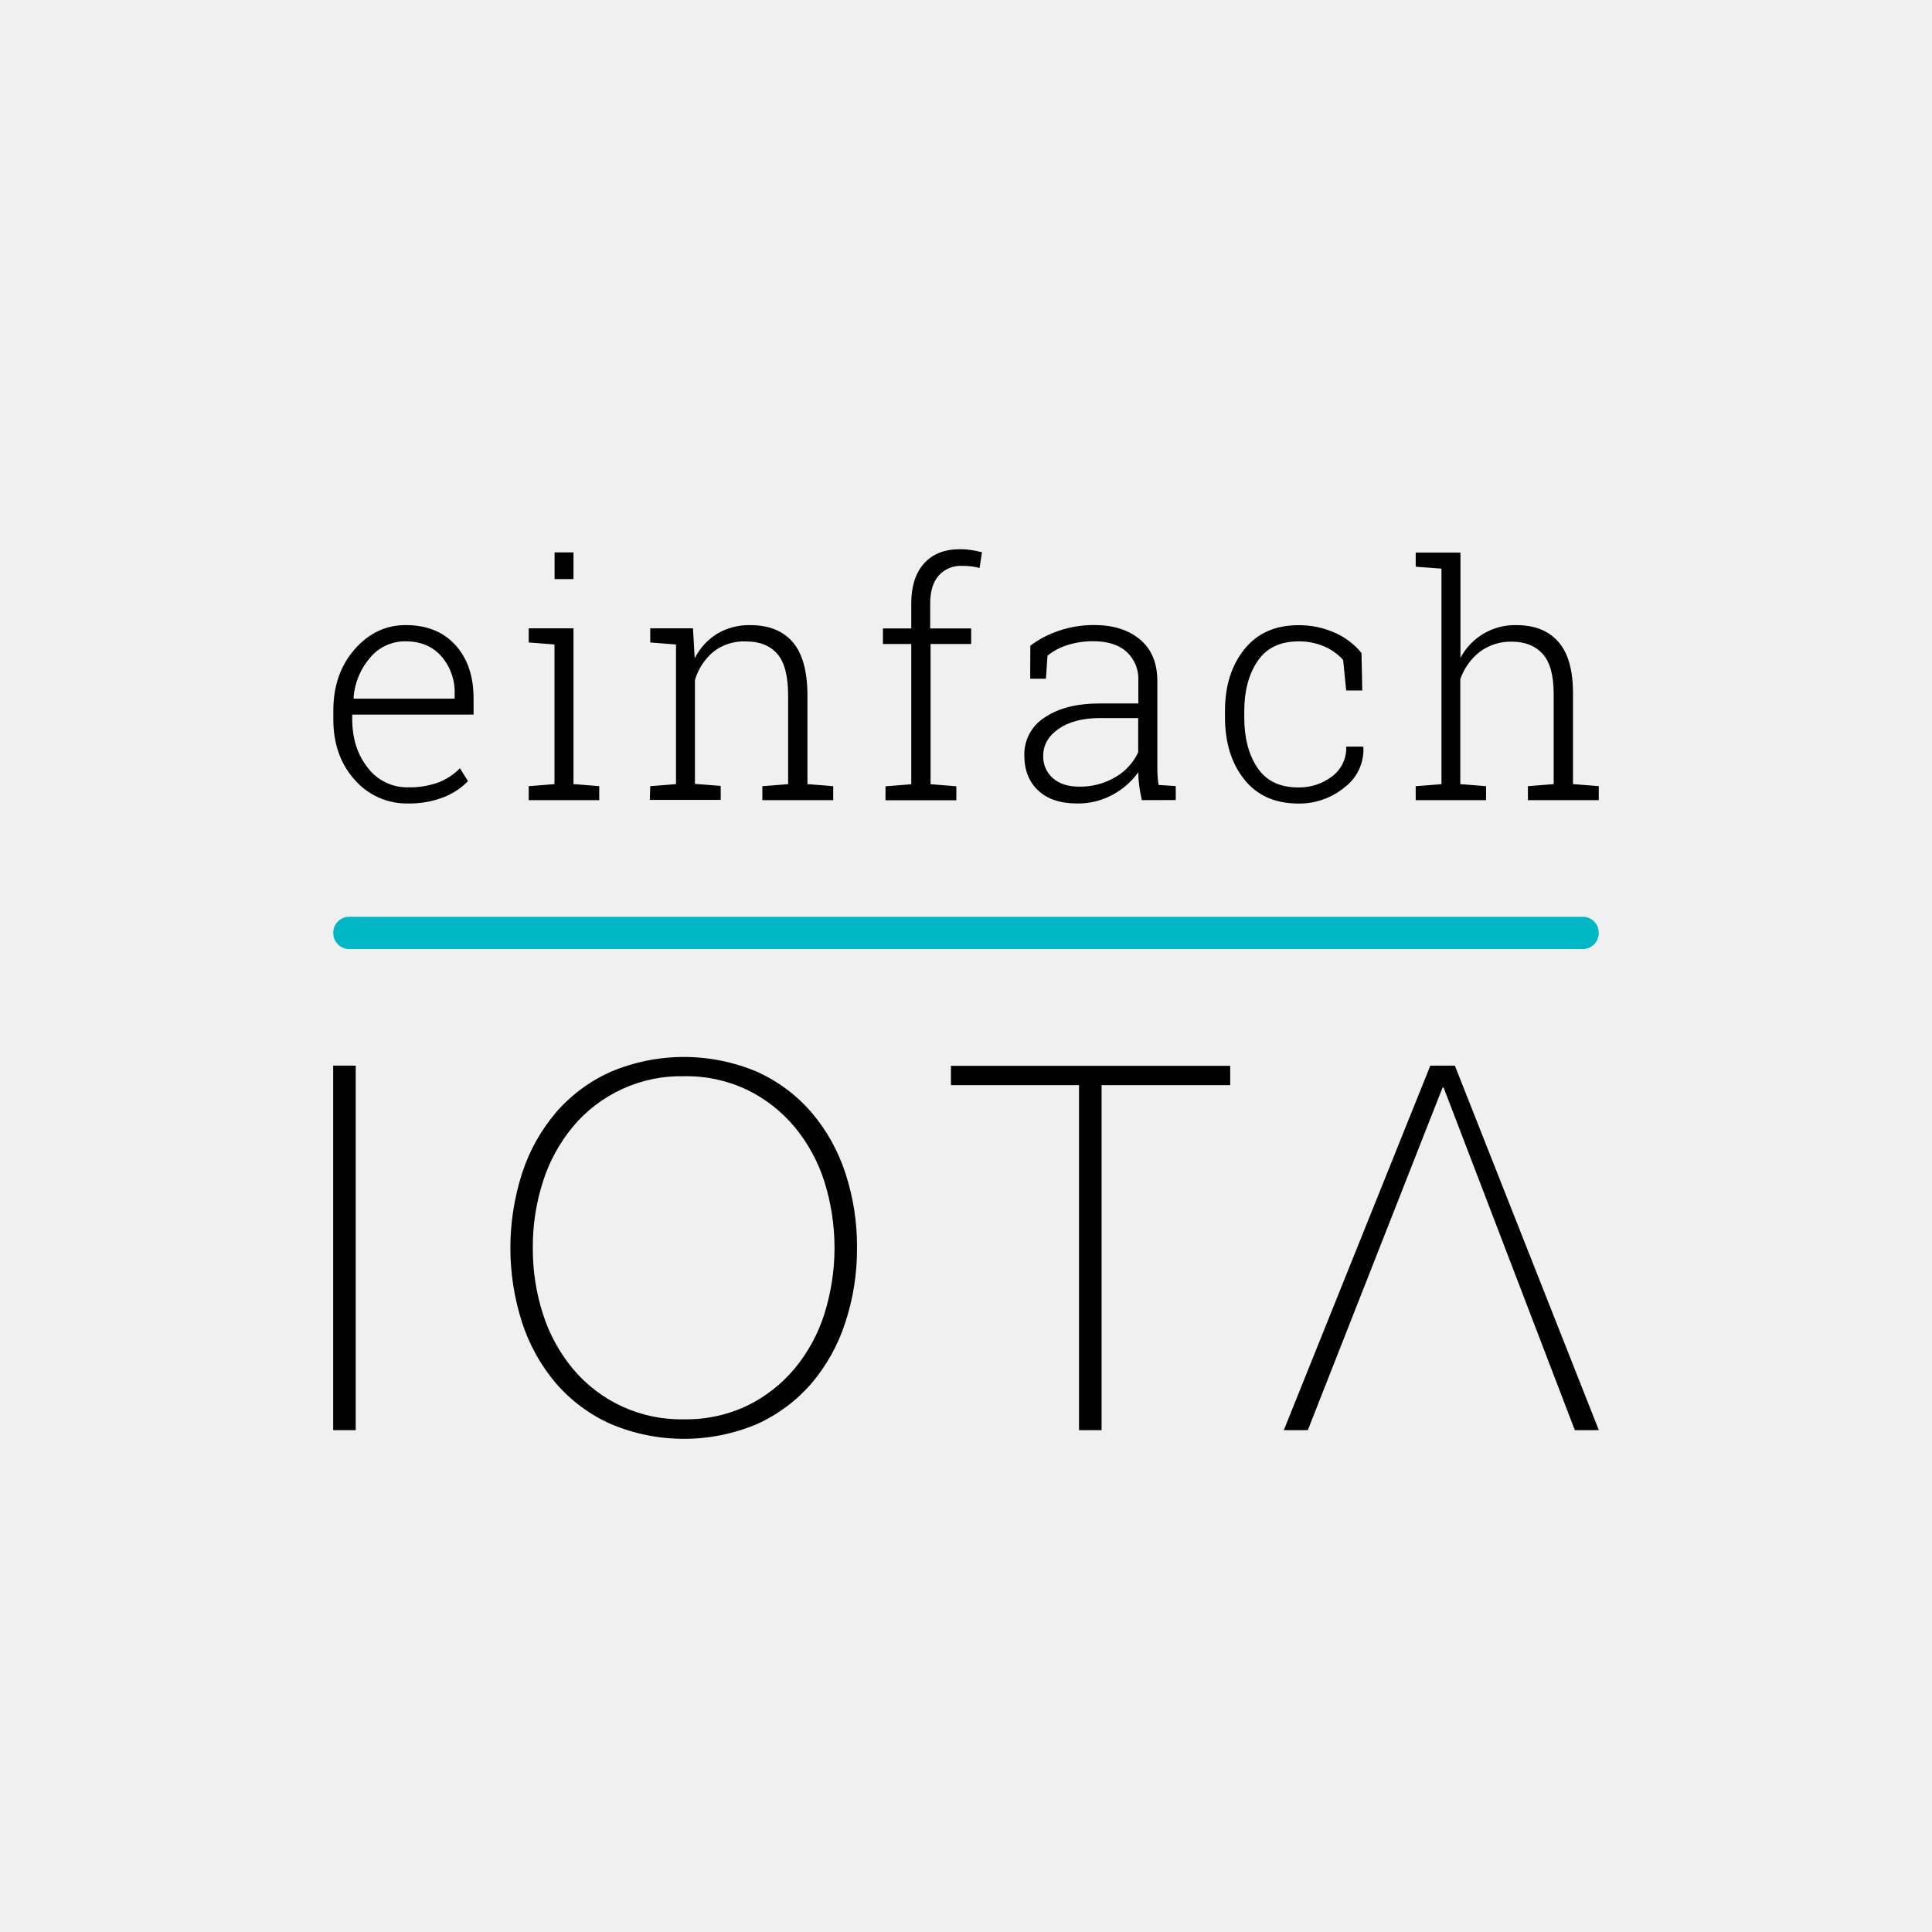
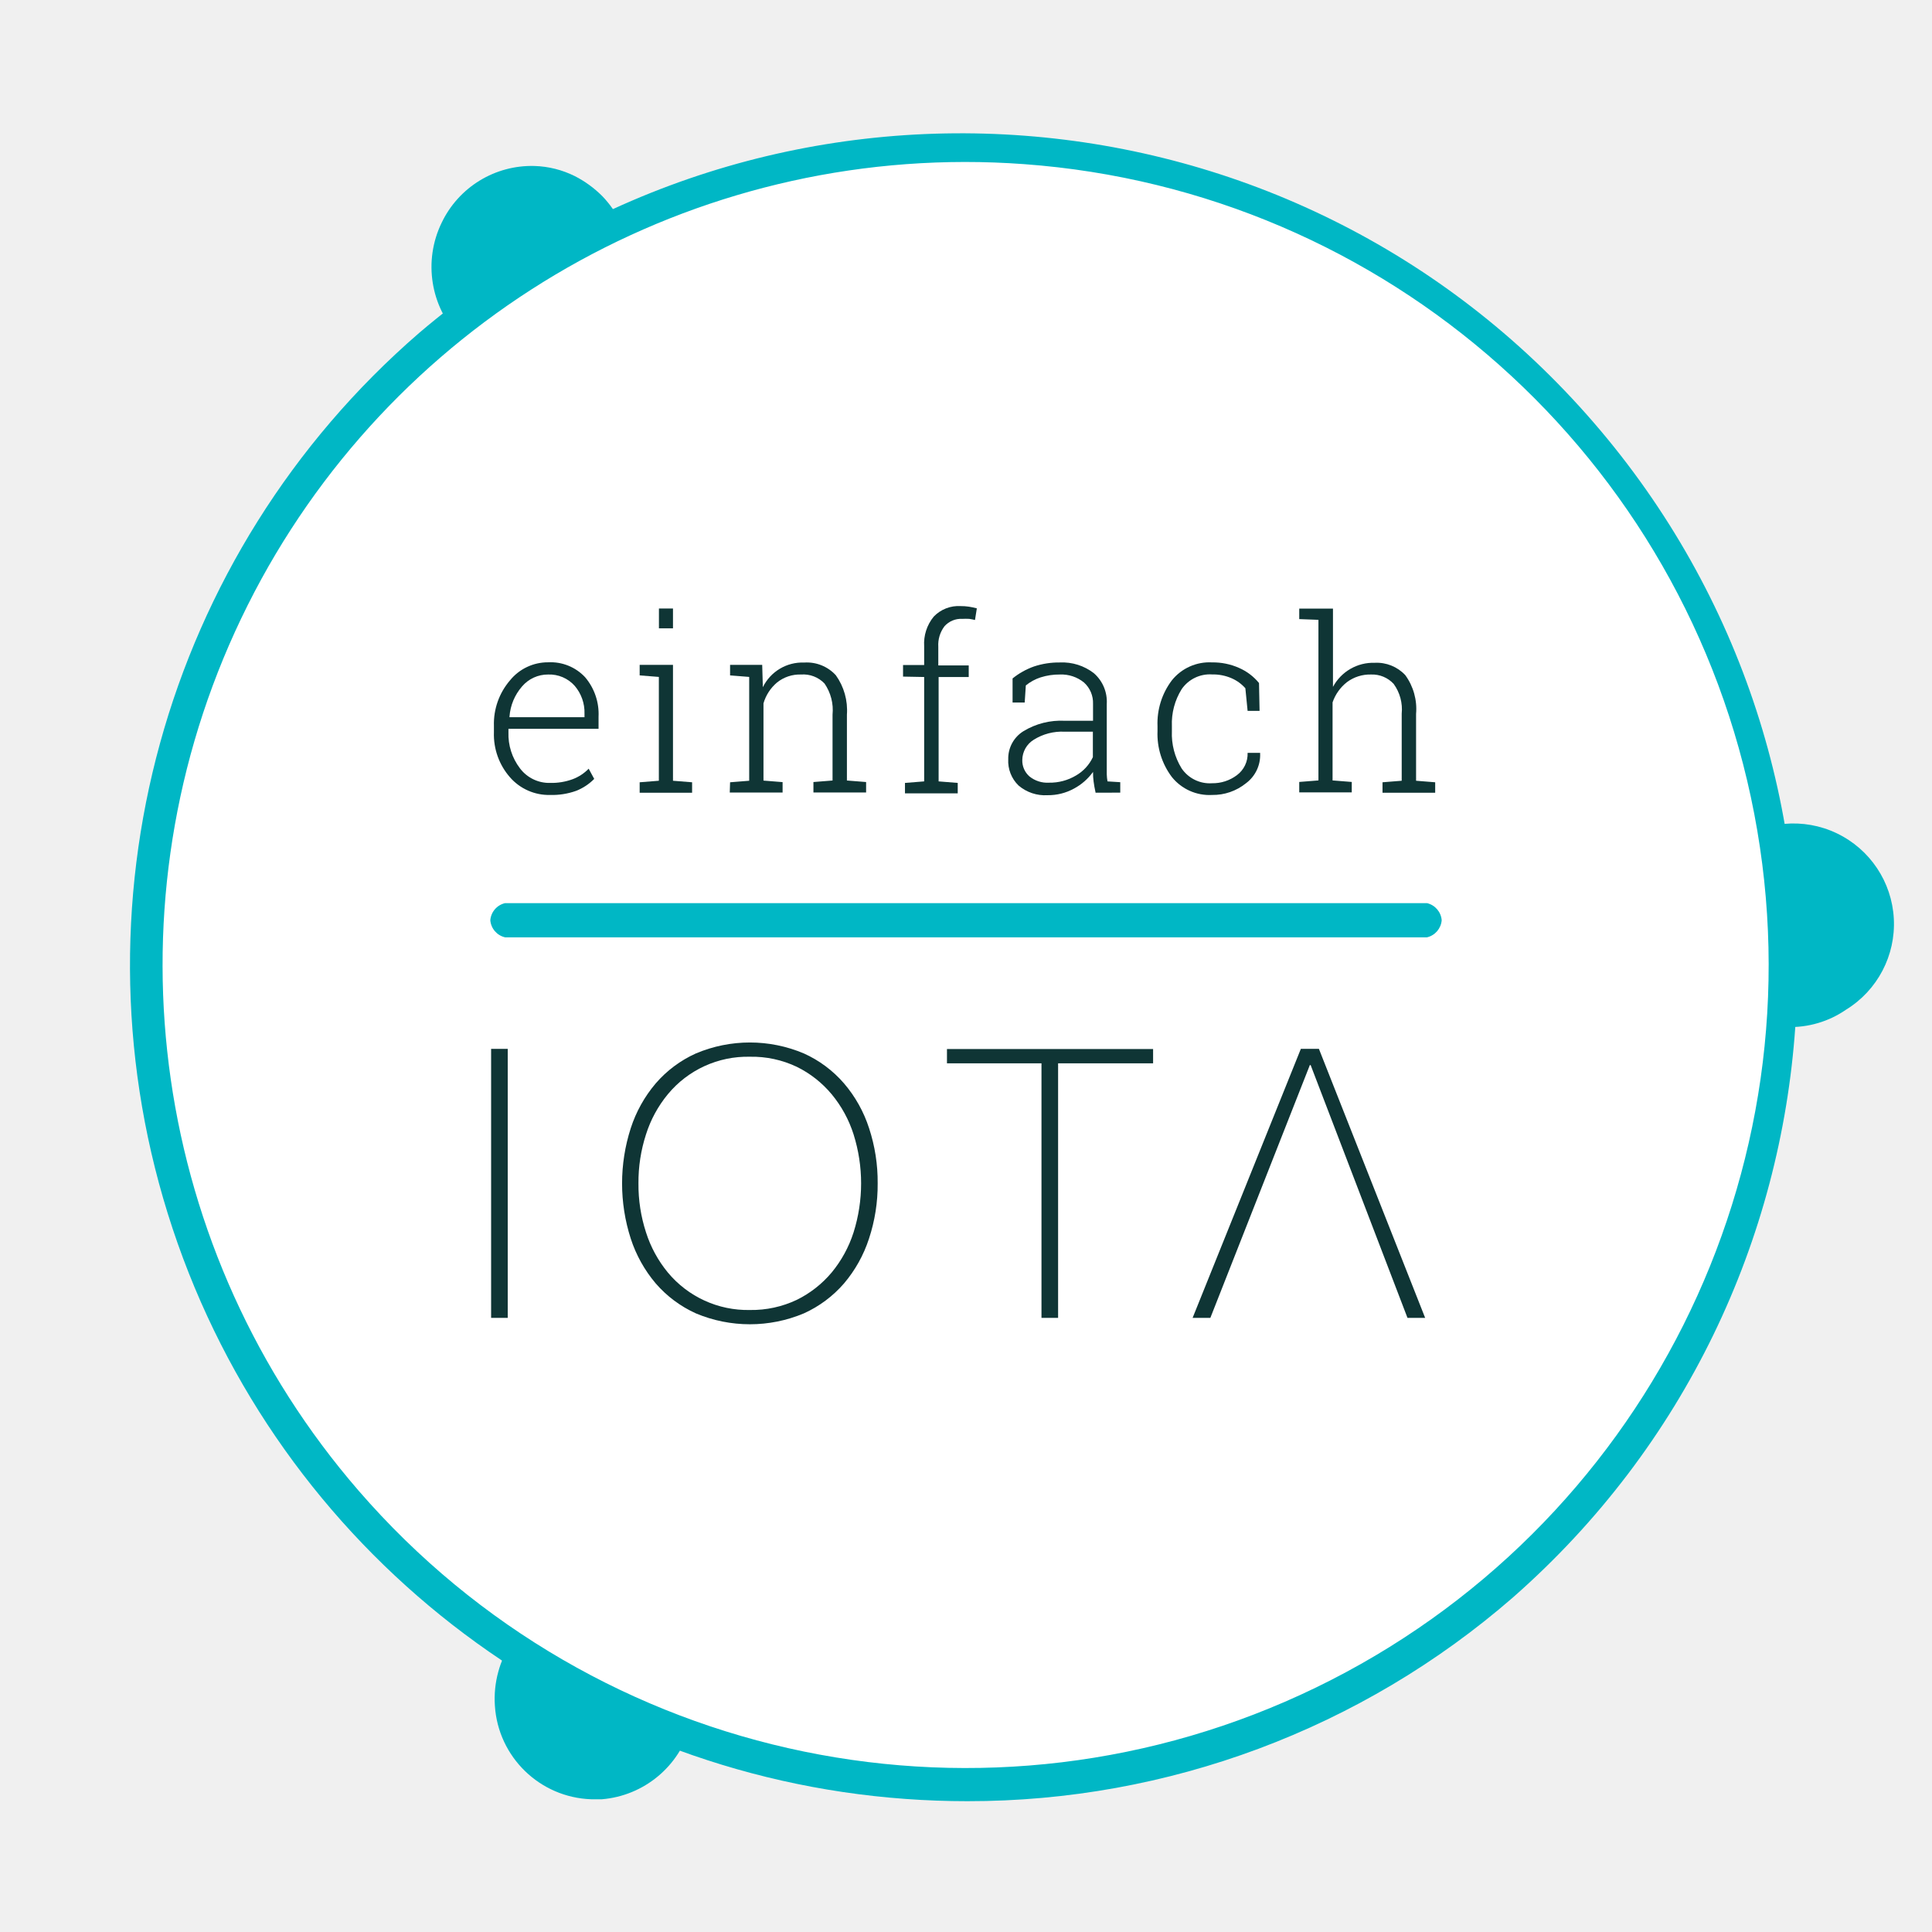
- <svg xmlns="http://www.w3.org/2000/svg" id="Ebene_1" data-name="Ebene 1" viewBox="0 0 600 600">
+ <svg xmlns="http://www.w3.org/2000/svg" viewBox="0 0 240.6 240.6">
  <defs>
-     <style>.cls-1{fill:#00b7c5;}</style>
+     <style>.cls-1{opacity:0;fill:url(#Unbenannter_Verlauf_16);}.cls-2,.cls-3,.cls-4,.cls-5{fill:#00b7c5;}.cls-3{opacity:0.1;}.cls-4{opacity:0.5;}.cls-5{opacity:0.25;}.cls-6{fill:#fff;}.cls-7{fill:#0f3535;}</style>
+     <radialGradient id="Unbenannter_Verlauf_16" cx="-1823.1" cy="-1320.45" r="62.46" gradientTransform="matrix(-1.31, -1.41, 1.41, -1.31, -416.01, -4181.64)" gradientUnits="userSpaceOnUse">
+       <stop offset="0.8" stop-color="#fff" stop-opacity="0.8" />
+       <stop offset="1" stop-color="#fff" stop-opacity="0.5" />
+     </radialGradient>
  </defs>
-   <path d="M103.47,330.94h7V444.15h-7Z" />
-   <path d="M266.15,387.55a72.51,72.51,0,0,1-3.65,23.22A55.61,55.61,0,0,1,252,429.64a49.1,49.1,0,0,1-16.89,12.61,58.48,58.48,0,0,1-45.42,0,48.85,48.85,0,0,1-17-12.61,55.61,55.61,0,0,1-10.54-18.87,75.72,75.72,0,0,1,0-46.45,55.71,55.71,0,0,1,10.54-18.87,48.7,48.7,0,0,1,17-12.6,58.36,58.36,0,0,1,45.42,0A49,49,0,0,1,252,345.45a55.71,55.71,0,0,1,10.54,18.87A72.53,72.53,0,0,1,266.15,387.55Zm-100.68,0a65.59,65.59,0,0,0,3.17,20.61A50.64,50.64,0,0,0,177.83,425a43.72,43.72,0,0,0,34.57,15.78,43.94,43.94,0,0,0,19.74-4.28A44.75,44.75,0,0,0,246.8,425a50.66,50.66,0,0,0,9.2-16.88,68.62,68.62,0,0,0,0-41.23,50.75,50.75,0,0,0-9.2-16.88,44.75,44.75,0,0,0-14.66-11.5,43.94,43.94,0,0,0-19.74-4.28,43.72,43.72,0,0,0-34.57,15.78,50.73,50.73,0,0,0-9.19,16.88A65.61,65.61,0,0,0,165.47,387.55Z" />
-   <path d="M295.32,337v-6h86.73v6H342.1V444.15h-7V337Z" />
-   <path d="M406.15,444.15H398.7l45.5-113.21h7.62l44.71,113.21h-7.45L448.33,337.76H448Z" />
-   <path class="cls-1" d="M491.65,294.72H108.35a4.93,4.93,0,0,1-4.85-5h0a4.93,4.93,0,0,1,4.85-5h383.3a4.93,4.93,0,0,1,4.85,5h0A4.93,4.93,0,0,1,491.65,294.72Z">
-     <animate id="animation1" attributeName="opacity" from="0" to="1" dur="1s" begin="0s;animation2.end" />
-     <animate id="animation2" attributeName="opacity" from="1" to="0" dur="2s" begin="animation1.end" />
-   </path>
-   <path d="M126.8,249.53a21.42,21.42,0,0,1-16.67-7.38q-6.61-7.36-6.61-18.76v-2.71q0-11.44,6.59-19t15.9-7.55q9.81,0,15.44,6.22t5.62,16.57v5H109.39v1.43q0,9,4.81,15.06a15.26,15.26,0,0,0,12.6,6.1,25.65,25.65,0,0,0,9.37-1.53,18.61,18.61,0,0,0,6.66-4.39l2.51,4a21.27,21.27,0,0,1-7.59,5A29.31,29.31,0,0,1,126.8,249.53ZM126,199.17a14.11,14.11,0,0,0-11,5,21.47,21.47,0,0,0-5.21,12.55l.1.25H141.2V215.5a17,17,0,0,0-4.09-11.64Q133,199.18,126,199.17Z" />
-   <path d="M164.2,244.15l8-.64V200.16l-8-.64v-4.39h13.9v48.38l8,.64v4.34H164.2Zm13.9-64.31h-5.87v-8.28h5.87Z" />
-   <path d="M201.94,244.15l8-.64V200.16l-8-.64v-4.39h13.27l.54,9.32a19,19,0,0,1,6.93-7.62A19.32,19.32,0,0,1,233,194.14q8.69,0,13.22,5.31T250.76,216v27.52l8,.64v4.34h-22v-4.34l8-.64V216q0-9.16-3.42-13t-9.74-3.8a15.31,15.31,0,0,0-10.14,3.28,18.28,18.28,0,0,0-5.64,8.71v32.25l8,.64v4.34h-22Z" />
-   <path d="M274.2,200v-4.83H283v-7.79q0-8,4-12.43t11.3-4.39a21.6,21.6,0,0,1,3.25.25,31.23,31.23,0,0,1,3.41.69l-.74,4.88a24.06,24.06,0,0,0-2.42-.47,22.15,22.15,0,0,0-2.91-.17,9.17,9.17,0,0,0-7.42,3.06q-2.6,3.06-2.59,8.58v7.79h12.72V200H289v43.55l8,.64v4.34H275v-4.34l8-.64V200Z" />
-   <path d="M354.6,248.49c-.39-1.81-.67-3.37-.83-4.68a31.24,31.24,0,0,1-.25-4,23.42,23.42,0,0,1-7.89,6.95,22.25,22.25,0,0,1-11.1,2.77q-7.83,0-12.13-4.05t-4.29-10.95a13.51,13.51,0,0,1,6.36-11.73q6.36-4.35,17.26-4.34h11.79V211.4a11.39,11.39,0,0,0-3.67-9q-3.68-3.26-10.29-3.26a26,26,0,0,0-8.11,1.21,18.39,18.39,0,0,0-6.14,3.28l-.49,7.15h-4.89l.05-10.25a30.56,30.56,0,0,1,8.86-4.64,33.51,33.51,0,0,1,11-1.78q8.82,0,14.2,4.49t5.38,12.87v26.24c0,1.08,0,2.13.07,3.13a25.66,25.66,0,0,0,.32,2.94l5.33.34v4.34Zm-19.43-4.19a21.4,21.4,0,0,0,11.3-3,17.51,17.51,0,0,0,7-7.64V223H341.63c-5.35,0-9.64,1.11-12.84,3.33s-4.81,5-4.81,8.41a8.8,8.8,0,0,0,3,6.93Q329.95,244.3,335.17,244.3Z" />
-   <path d="M403.25,244.55a16.8,16.8,0,0,0,10.35-3.36,11,11,0,0,0,4.49-9.32h5.23l.1.3a14.66,14.66,0,0,1-5.9,12.38,22,22,0,0,1-14.27,5q-10.86,0-16.82-7.47t-6-19.21v-2.07q0-11.64,6-19.14t16.77-7.5a27.17,27.17,0,0,1,11.29,2.32,22.18,22.18,0,0,1,8.33,6.31l.25,11.64h-5l-.94-9.47a16.74,16.74,0,0,0-5.89-4.21,19.6,19.6,0,0,0-8-1.56q-8.58,0-12.7,6.14t-4.12,15.47v2.07q0,9.47,4.09,15.58T403.25,244.55Z" />
-   <path d="M439.66,176v-4.39h13.9v32.69A19.13,19.13,0,0,1,471,194.14q8.43,0,13,5.23t4.51,16.23v27.91l8,.64v4.34h-22v-4.34l8-.64v-28q0-8.69-3.43-12.45t-9.44-3.78a16,16,0,0,0-10.13,3.18,18.5,18.5,0,0,0-6,8.46v32.6l8,.64v4.34H439.66v-4.34l8-.64V176.59Z" />
+   <g id="Ebene_2" data-name="Ebene 2">
+     <g id="Ebene_1-2" data-name="Ebene 1">
+       <circle class="cls-1" cx="120.3" cy="120.3" r="120.3" transform="translate(-49.83 120.3) rotate(-45)" />
+       <path class="cls-2" d="M212.64,122.38a12.48,12.48,0,0,0,9.89,5.52,12.25,12.25,0,0,0,7.38-2.17A12.52,12.52,0,1,0,216,104.93a12.66,12.66,0,0,0-3.32,17.45" />
+       <path class="cls-2" d="M74.5,199a8.58,8.58,0,0,0-1.34,0,12.51,12.51,0,0,0-11.1,9.17,12.75,12.75,0,0,0-.43,4.25,12.45,12.45,0,0,0,12,11.65c.44,0,.89,0,1.32,0A12.52,12.52,0,0,0,86,214.9a13.32,13.32,0,0,0,.42-4.26A12.45,12.45,0,0,0,74.5,199" />
+       <path class="cls-3" d="M169.33,135.27a7.59,7.59,0,0,0-1.58.1,7.08,7.08,0,0,0-1,.2,9.19,9.19,0,0,0,2,18.05,8.29,8.29,0,0,0,1.58-.1,9.2,9.2,0,0,0,7.7-10.39,9.08,9.08,0,0,0-8.66-7.86" />
+       <path class="cls-4" d="M185.69,129.81a10.69,10.69,0,0,0,9.4,15,10.11,10.11,0,0,0,4.1-.71,10.49,10.49,0,0,0,5.9-5.61,10.68,10.68,0,0,0,.2-8.23,10.56,10.56,0,0,0-9.53-6.85,10.14,10.14,0,0,0-3,.34,8.11,8.11,0,0,0-1.18.38,10.58,10.58,0,0,0-5.89,5.64" />
+       <path class="cls-3" d="M72.72,158.33a8.76,8.76,0,0,0,3,.65,9.11,9.11,0,0,0,8.74-5.72c.11-.32.23-.65.33-1a9.09,9.09,0,1,0-12.12,6" />
+       <path class="cls-5" d="M70.06,188.61a10.53,10.53,0,0,0,11.88-7.7,8.25,8.25,0,0,0,.25-1.2,10.71,10.71,0,0,0-1.89-8,10.43,10.43,0,0,0-6.92-4.27,9.65,9.65,0,0,0-1.23-.13,10.74,10.74,0,0,0-10.88,9,10.58,10.58,0,0,0,1.87,8,10.4,10.4,0,0,0,6.92,4.27" />
+       <path class="cls-3" d="M125.15,60.14a8.93,8.93,0,0,0-6.8-3.5,9.17,9.17,0,0,0-7.5,14.81,8.15,8.15,0,0,0,.68.77,9,9,0,0,0,12.09.8,9.27,9.27,0,0,0,1.53-12.88" />
+       <path class="cls-5" d="M87.78,41.17a10.82,10.82,0,0,0,.68,14.24c.29.29.59.58.9.84a10.38,10.38,0,0,0,6.29,2.38,10.79,10.79,0,0,0,1.51-.05,10.45,10.45,0,0,0,7.12-3.92A10.89,10.89,0,0,0,102.7,39.6a10.38,10.38,0,0,0-6.29-2.38,12.5,12.5,0,0,0-1.49.05,10.2,10.2,0,0,0-7.14,3.9" />
+       <path class="cls-2" d="M57.27,42a13.2,13.2,0,0,0,3.43,2.5,12.13,12.13,0,0,0,5,1.25,12.5,12.5,0,0,0,11.65-7.05A12.72,12.72,0,0,0,75,24.42a13.42,13.42,0,0,0-3.44-2.5,12.09,12.09,0,0,0-5-1.25A12.43,12.43,0,0,0,55,27.74,12.61,12.61,0,0,0,57.27,42" />
+       <circle class="cls-6" cx="120.3" cy="120.3" r="101.9" />
+       <path class="cls-2" d="M120.46,224.31q-3.83,0-7.68-.28A104.1,104.1,0,0,1,52.2,41.46,104.11,104.11,0,0,1,188.41,198.94,103.39,103.39,0,0,1,120.46,224.31Zm-.31-204.14a100,100,0,0,0-75.5,165.46A100,100,0,1,0,127.52,20.44h0Q123.83,20.17,120.15,20.17Z" />
+       <path class="cls-7" d="M68.51,99a6.43,6.43,0,0,1-5-2.2,8.09,8.09,0,0,1-2-5.6v-.81a8.3,8.3,0,0,1,2-5.66,6.07,6.07,0,0,1,4.75-2.25,5.87,5.87,0,0,1,4.6,1.85,7.08,7.08,0,0,1,1.68,4.94v1.49H63.32v.43a7,7,0,0,0,1.43,4.49,4.56,4.56,0,0,0,3.76,1.82,7.66,7.66,0,0,0,2.8-.46,5.44,5.44,0,0,0,2-1.31L74,97a6.45,6.45,0,0,1-2.26,1.49A8.88,8.88,0,0,1,68.51,99Zm-.24-15A4.23,4.23,0,0,0,65,85.5a6.41,6.41,0,0,0-1.55,3.74l0,.08h9.34v-.44a5.1,5.1,0,0,0-1.22-3.47A4.21,4.21,0,0,0,68.27,84Z" />
+       <path class="cls-7" d="M79.66,97.42l2.39-.19V84.3l-2.39-.19V82.8h4.15V97.23l2.38.19v1.3H79.66Zm4.15-19.17H82.06V75.78h1.75Z" />
+       <path class="cls-7" d="M90.92,97.42l2.38-.19V84.3l-2.38-.19V82.8h4L95,85.58a5.49,5.49,0,0,1,5.15-3.07,4.9,4.9,0,0,1,3.94,1.58A7.51,7.51,0,0,1,105.47,89v8.2l2.39.19v1.3H101.3v-1.3l2.38-.19V89a5.83,5.83,0,0,0-1-3.88A3.66,3.66,0,0,0,99.76,84a4.53,4.53,0,0,0-3,1,5.34,5.34,0,0,0-1.68,2.59v9.62l2.38.19v1.3H90.88Z" />
+       <path class="cls-7" d="M112.46,84.26V82.82h2.63V80.49a5.29,5.29,0,0,1,1.19-3.7,4.28,4.28,0,0,1,3.37-1.31,6.33,6.33,0,0,1,1,.07,9.23,9.23,0,0,1,1,.21l-.23,1.45c-.23-.06-.47-.1-.72-.14a8.11,8.11,0,0,0-.86,0,2.76,2.76,0,0,0-2.22.92,3.84,3.84,0,0,0-.77,2.55v2.33h3.79v1.44h-3.75v13l2.38.19v1.3H112.7v-1.3l2.39-.19v-13Z" />
+       <path class="cls-7" d="M136.44,98.72c-.12-.54-.2-1-.25-1.4a7.92,7.92,0,0,1-.07-1.19,7,7,0,0,1-2.36,2.07,6.7,6.7,0,0,1-3.31.83,5.08,5.08,0,0,1-3.61-1.21,4.24,4.24,0,0,1-1.28-3.27,4,4,0,0,1,1.89-3.49,9,9,0,0,1,5.15-1.3h3.52v-2.1A3.42,3.42,0,0,0,135,85,4.45,4.45,0,0,0,132,84a7.68,7.68,0,0,0-2.42.36,5.69,5.69,0,0,0-1.83,1l-.14,2.13H126.1v-3A9,9,0,0,1,128.76,83,9.85,9.85,0,0,1,132,82.5a6.4,6.4,0,0,1,4.23,1.34,4.71,4.71,0,0,1,1.6,3.84V95.5c0,.32,0,.64,0,.93a6.4,6.4,0,0,0,.09.88l1.59.1v1.3Zm-5.8-1.25a6.34,6.34,0,0,0,3.37-.9,5.18,5.18,0,0,0,2.09-2.28V91.12h-3.53a6.63,6.63,0,0,0-3.83,1,3,3,0,0,0-1.43,2.51,2.62,2.62,0,0,0,.89,2.06A3.53,3.53,0,0,0,130.64,97.47Z" />
+       <path class="cls-7" d="M150.94,97.54a5,5,0,0,0,3.09-1,3.3,3.3,0,0,0,1.34-2.78h1.56l0,.09a4.37,4.37,0,0,1-1.76,3.69A6.55,6.55,0,0,1,150.94,99a6,6,0,0,1-5-2.23,8.91,8.91,0,0,1-1.79-5.72v-.62a8.88,8.88,0,0,1,1.79-5.71,6,6,0,0,1,5-2.23,8,8,0,0,1,3.37.69,6.63,6.63,0,0,1,2.48,1.88l.07,3.47h-1.49l-.28-2.82a4.87,4.87,0,0,0-1.75-1.26,5.78,5.78,0,0,0-2.39-.46,4.26,4.26,0,0,0-3.79,1.83,8.07,8.07,0,0,0-1.22,4.61v.62a8.19,8.19,0,0,0,1.21,4.64A4.24,4.24,0,0,0,150.94,97.54Z" />
+       <path class="cls-7" d="M161.8,77.1V75.79H166v9.75a5.69,5.69,0,0,1,5.2-3A4.87,4.87,0,0,1,175,84.07a7.16,7.16,0,0,1,1.35,4.84v8.32l2.38.19v1.3h-6.56v-1.3l2.39-.19V88.88a5.4,5.4,0,0,0-1-3.71A3.64,3.64,0,0,0,170.74,84a4.81,4.81,0,0,0-3,.95,5.45,5.45,0,0,0-1.79,2.52v9.72l2.39.19v1.3H161.8v-1.3l2.39-.19v-20Z" />
+       <path class="cls-2" d="M177.71,116.73H62.9a2.38,2.38,0,0,1-1.84-2.13h0a2.38,2.38,0,0,1,1.84-2.13H177.71a2.38,2.38,0,0,1,1.83,2.13h0A2.38,2.38,0,0,1,177.71,116.73Z" />
+       <path class="cls-7" d="M61.16,130.62h2.07v33.5H61.16Z" />
+       <path class="cls-7" d="M109.3,147.37a21.43,21.43,0,0,1-1.08,6.88,16.5,16.5,0,0,1-3.11,5.58,14.54,14.54,0,0,1-5,3.73,17.34,17.34,0,0,1-13.45,0,14.53,14.53,0,0,1-5-3.73,16.5,16.5,0,0,1-3.11-5.58,22.42,22.42,0,0,1,0-13.75,16.4,16.4,0,0,1,3.11-5.58,14.44,14.44,0,0,1,5-3.73,17.25,17.25,0,0,1,13.45,0,14.42,14.42,0,0,1,5,3.73,16.26,16.26,0,0,1,3.12,5.58A21.4,21.4,0,0,1,109.3,147.37Zm-29.79,0a19.15,19.15,0,0,0,.94,6.1,15,15,0,0,0,2.72,5,12.94,12.94,0,0,0,10.22,4.67,13.16,13.16,0,0,0,5.85-1.27,13.4,13.4,0,0,0,4.33-3.4,15.06,15.06,0,0,0,2.73-5,20.31,20.31,0,0,0,0-12.2,14.92,14.92,0,0,0-2.73-5,13.29,13.29,0,0,0-4.33-3.41,13,13,0,0,0-5.85-1.26,12.88,12.88,0,0,0-10.22,4.67,14.9,14.9,0,0,0-2.72,5A19.25,19.25,0,0,0,79.51,147.37Z" />
+       <path class="cls-7" d="M117.93,132.42v-1.78H143.6v1.78H131.77v31.7H129.7v-31.7Z" />
+       <path class="cls-7" d="M150.73,164.12h-2.21L162,130.62h2.25l13.23,33.5h-2.2l-12.06-31.48h-.1Z" />
+     </g>
+   </g>
</svg>
